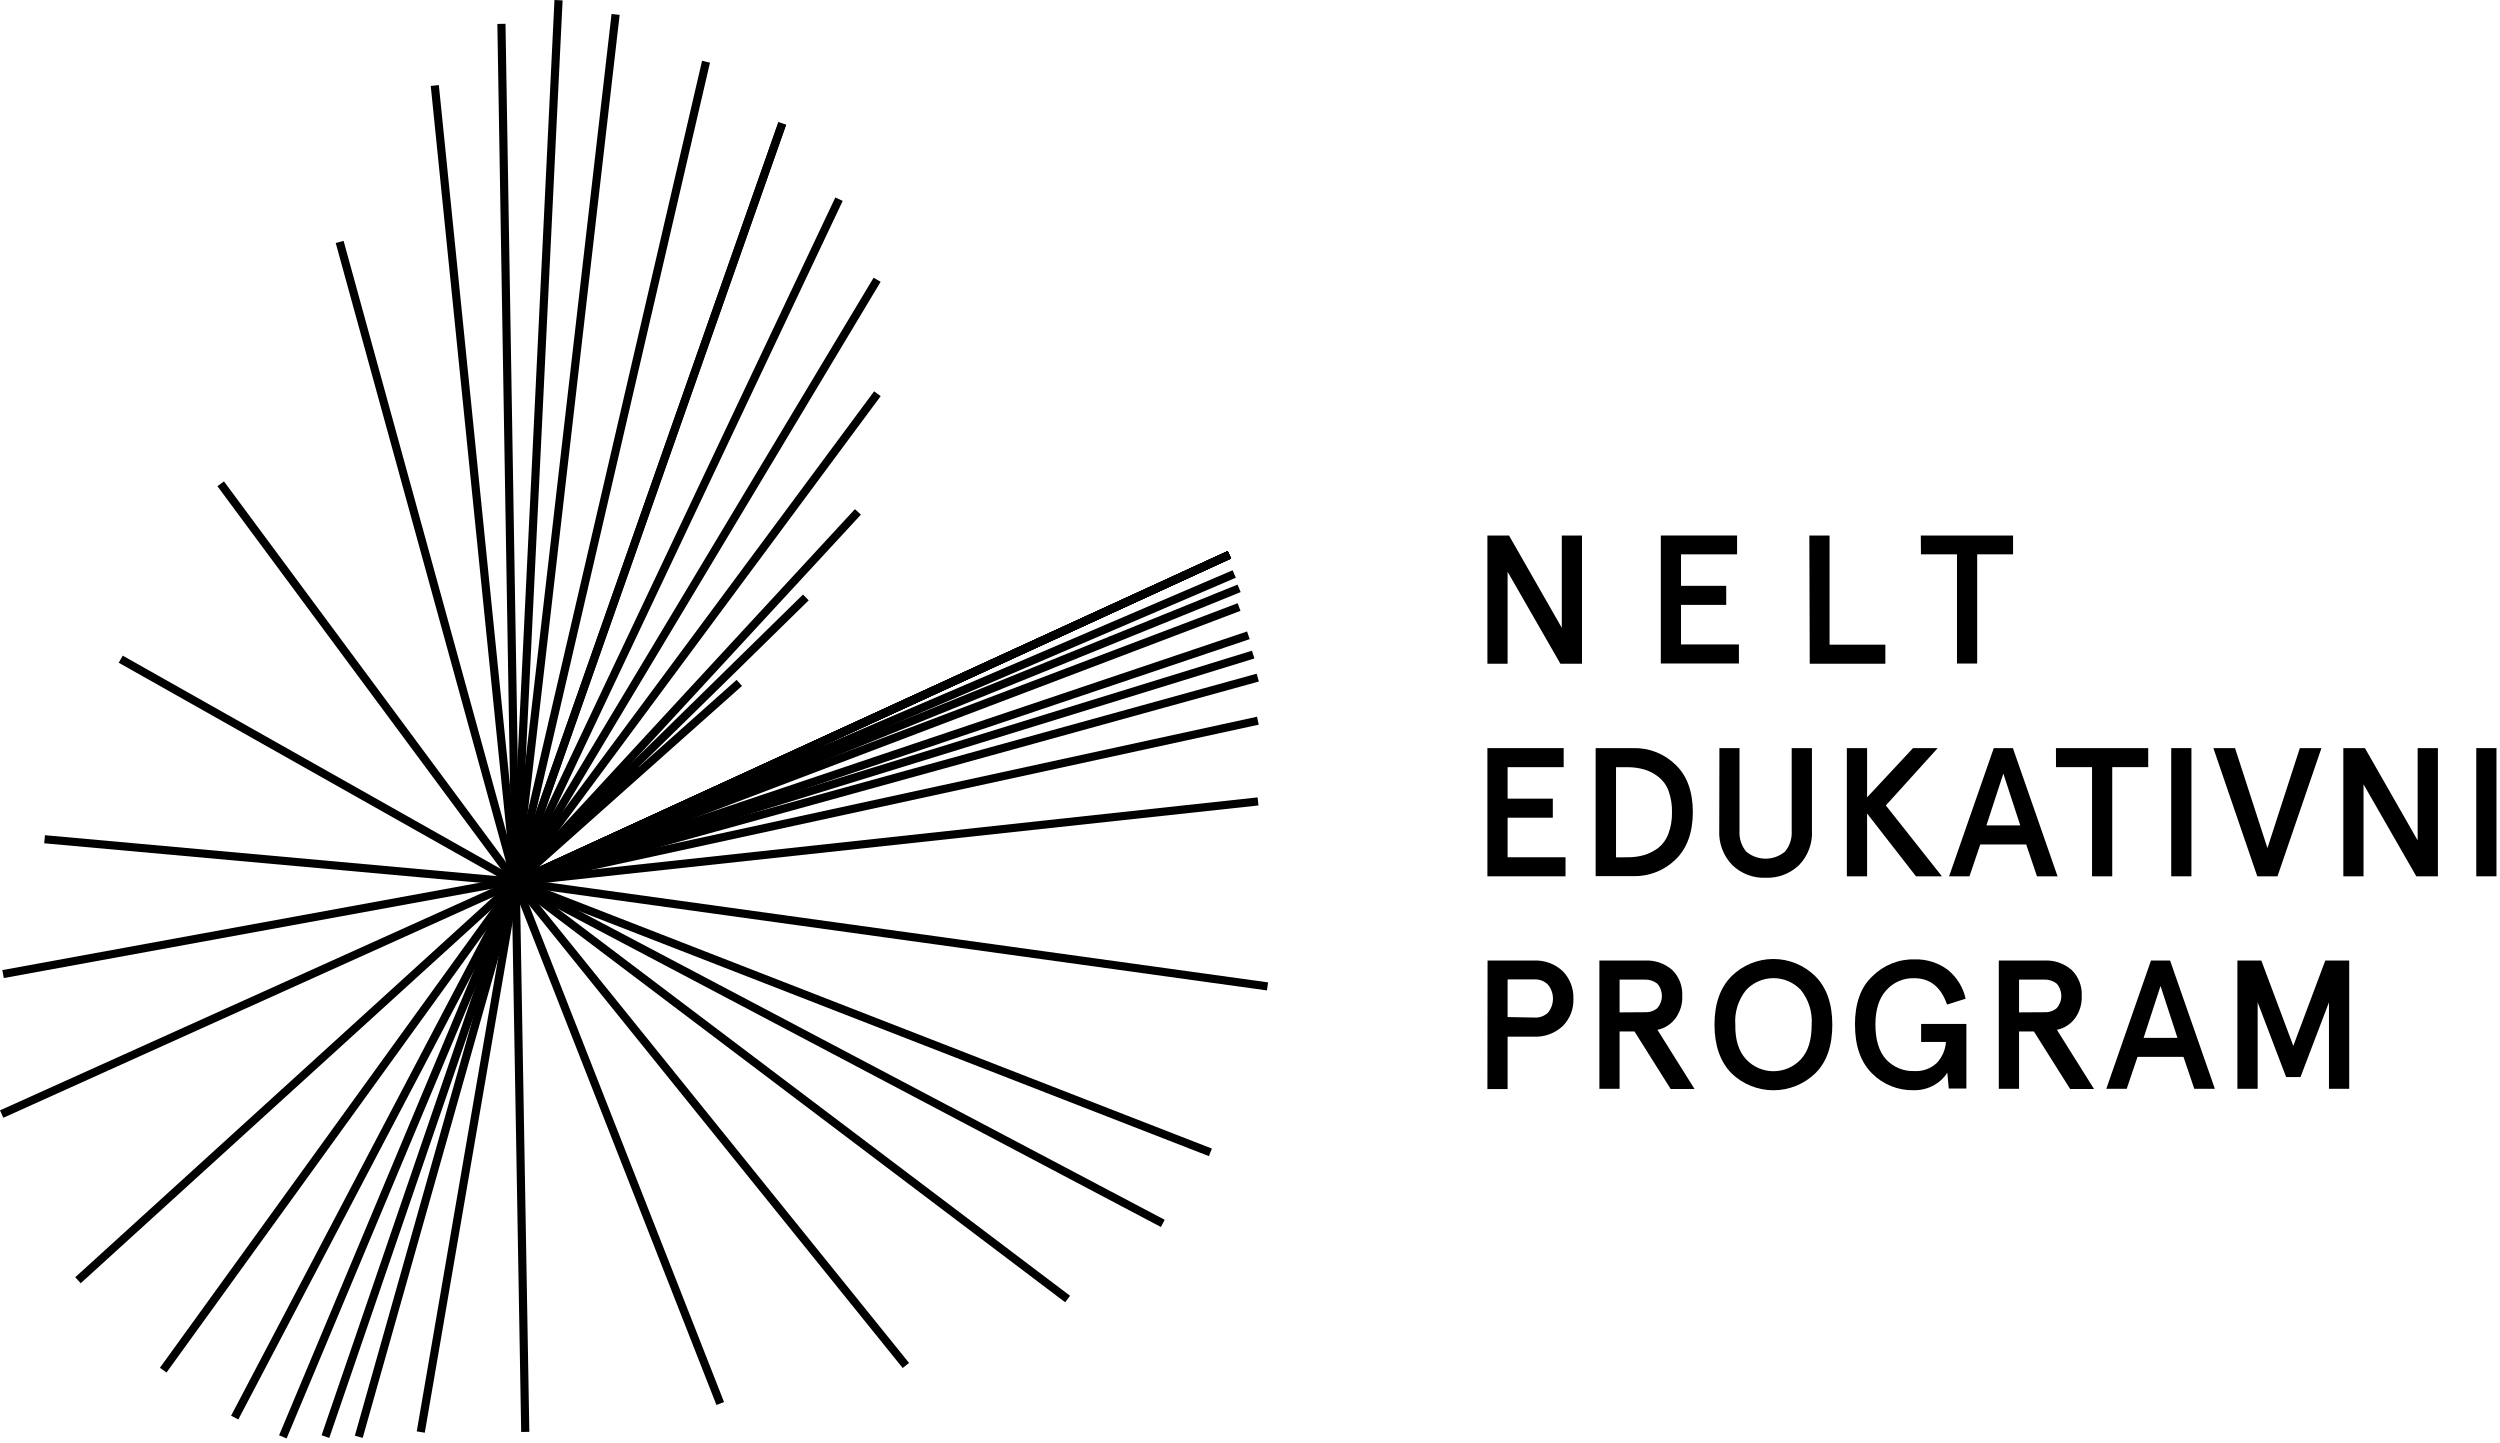
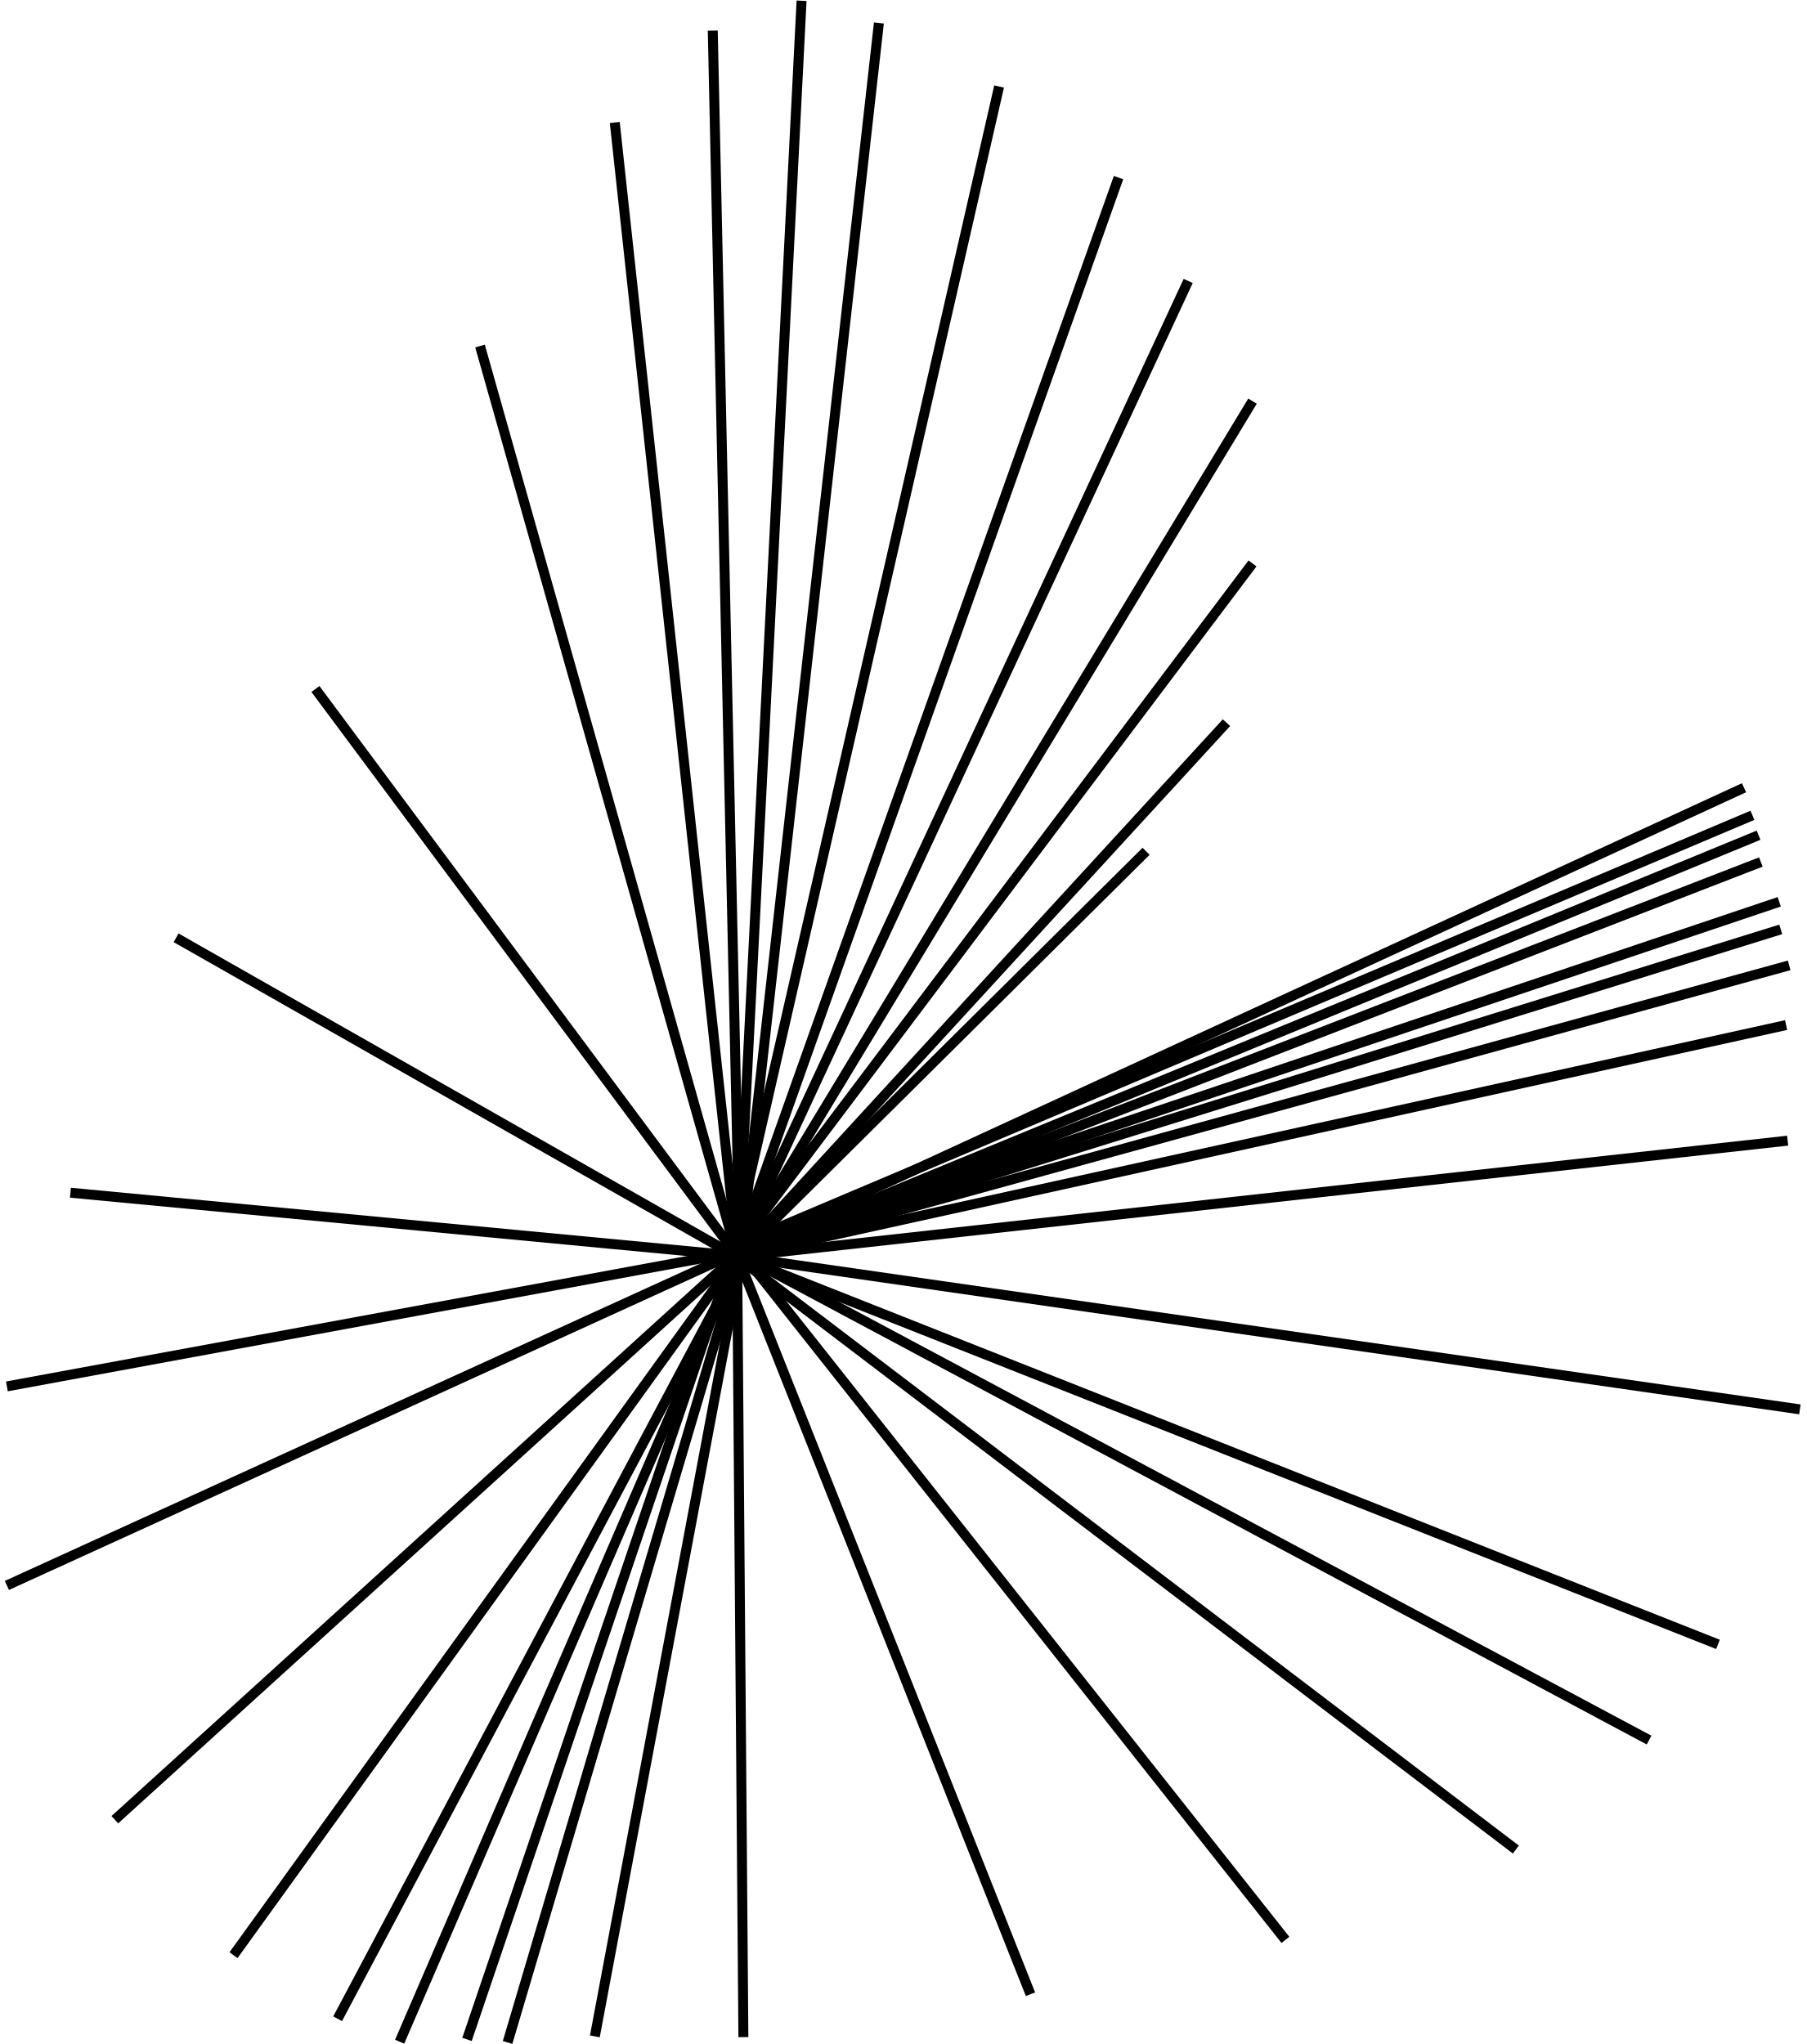
- <svg xmlns="http://www.w3.org/2000/svg" width="305" height="176" viewBox="0 0 305 176" fill="none">
-   <path d="M63.49 107.108H62.91V108.099H63.49V107.108Z" fill="black" />
-   <path d="M67.787 102.052L62.559 107.253L63.263 107.955L68.49 102.753L67.787 102.052Z" fill="black" />
-   <path d="M77.67 93.359L62.578 107.245L63.253 107.973L78.345 94.088L77.67 93.359Z" fill="black" />
-   <path d="M89.862 82.945L62.581 107.239L63.245 107.979L90.525 83.684L89.862 82.945Z" fill="black" />
-   <path d="M97.964 72.535L62.561 107.248L63.259 107.955L98.662 73.242L97.964 72.535Z" fill="black" />
-   <path d="M104.3 62.115L62.583 107.301L63.316 107.973L105.032 62.786L104.3 62.115Z" fill="black" />
-   <path d="M106.642 47.741L62.496 107.294L63.296 107.883L107.443 48.33L106.642 47.741Z" fill="black" />
-   <path d="M106.582 33.874L62.511 107.36L63.365 107.869L107.436 34.382L106.582 33.874Z" fill="black" />
-   <path d="M101.91 24.089L62.492 107.402L63.392 107.825L102.81 24.511L101.91 24.089Z" fill="black" />
-   <path d="M94.964 14.9L62.439 107.44L63.379 107.768L95.903 15.228L94.964 14.9Z" fill="black" />
-   <path d="M94.964 14.9L62.439 107.44L63.379 107.768L95.903 15.228L94.964 14.9Z" fill="black" />
-   <path d="M85.651 7.417L62.411 107.478L63.38 107.702L86.62 7.641L85.651 7.417Z" fill="black" />
-   <path d="M63.405 107.659L62.416 107.548L74.608 1.703L75.597 1.815L63.405 107.659Z" fill="black" />
-   <path d="M67.644 -2.86059e-06L62.42 107.583L63.414 107.631L68.638 0.048L67.644 -2.86059e-06Z" fill="black" />
-   <path d="M61.672 2.903L60.677 2.919L62.419 107.613L63.414 107.597L61.672 2.903Z" fill="black" />
-   <path d="M53.54 10.382L52.55 10.482L62.422 107.655L63.412 107.555L53.54 10.382Z" fill="black" />
-   <path d="M41.917 29.384L40.957 29.646L62.44 107.729L63.4 107.467L41.917 29.384Z" fill="black" />
-   <path d="M27.323 58.727L26.522 59.316L62.511 107.9L63.312 107.311L27.323 58.727Z" fill="black" />
-   <path d="M14.975 79.989L14.484 80.852L62.668 108.036L63.158 107.173L14.975 79.989Z" fill="black" />
-   <path d="M5.484 101.894L5.394 102.882L62.862 108.083L62.952 107.095L5.484 101.894Z" fill="black" />
-   <path d="M62.207 107.019L0.283 118.351L0.462 119.323L62.386 107.99L62.207 107.019Z" fill="black" />
-   <path d="M62.718 107.182L0 135.464L0.41 136.367L63.129 108.085L62.718 107.182Z" fill="black" />
-   <path d="M62.583 107.233L9.177 155.823L9.848 156.556L63.254 107.965L62.583 107.233Z" fill="black" />
-   <path d="M62.544 107.348L19.507 166.87L20.314 167.449L63.352 107.927L62.544 107.348Z" fill="black" />
-   <path d="M62.501 107.383L28.193 172.715L29.075 173.175L63.383 107.843L62.501 107.383Z" fill="black" />
-   <path d="M62.417 107.403L34.048 175.107L34.967 175.489L63.335 107.785L62.417 107.403Z" fill="black" />
-   <path d="M62.436 107.422L39.232 175.104L40.173 175.425L63.377 107.743L62.436 107.422Z" fill="black" />
-   <path d="M62.424 107.474L43.292 175.154L44.25 175.423L63.382 107.743L62.424 107.474Z" fill="black" />
-   <path d="M62.392 107.518L50.843 174.626L51.823 174.793L63.372 107.685L62.392 107.518Z" fill="black" />
-   <path d="M63.416 107.592L62.421 107.609L63.584 174.702L64.579 174.685L63.416 107.592Z" fill="black" />
-   <path d="M63.373 107.425L62.446 107.786L87.406 171.409L88.333 171.048L63.373 107.425Z" fill="black" />
-   <path d="M63.3 107.284L62.525 107.905L110.13 166.899L110.905 166.278L63.3 107.284Z" fill="black" />
-   <path d="M63.212 107.195L62.61 107.985L129.951 158.877L130.552 158.087L63.212 107.195Z" fill="black" />
-   <path d="M63.146 107.167L62.681 108.043L141.629 149.693L142.094 148.816L63.146 107.167Z" fill="black" />
-   <path d="M63.097 107.15L62.736 108.074L147.488 141.049L147.85 140.125L63.097 107.15Z" fill="black" />
-   <path d="M62.985 107.12L62.848 108.102L154.569 120.832L154.706 119.85L62.985 107.12Z" fill="black" />
-   <path d="M153.425 97.28L62.863 107.098L62.97 108.084L153.533 98.266L153.425 97.28Z" fill="black" />
-   <path d="M153.355 87.441L62.804 107.146L63.016 108.114L153.567 88.409L153.355 87.441Z" fill="black" />
-   <path d="M153.315 82.19L62.794 107.203L63.059 108.158L153.581 83.145L153.315 82.19Z" fill="black" />
-   <path d="M152.741 79.383L62.758 107.137L63.053 108.084L153.035 80.331L152.741 79.383Z" fill="black" />
-   <path d="M152.142 77.037L62.759 107.147L63.078 108.086L152.461 77.976L152.142 77.037Z" fill="black" />
-   <path d="M150.987 73.593L62.732 107.102L63.086 108.028L151.341 74.52L150.987 73.593Z" fill="black" />
-   <path d="M150.984 71.317L62.709 107.086L63.084 108.005L151.359 72.236L150.984 71.317Z" fill="black" />
-   <path d="M150.376 69.572L62.705 107.138L63.098 108.048L150.769 70.482L150.376 69.572Z" fill="black" />
-   <path d="M149.778 67.233L62.712 107.171L63.128 108.071L150.194 68.134L149.778 67.233Z" fill="black" />
-   <path d="M149.778 67.233L62.712 107.171L63.128 108.071L150.194 68.134L149.778 67.233Z" fill="black" />
-   <path d="M149.778 67.233L62.712 107.171L63.128 108.071L150.194 68.134L149.778 67.233Z" fill="black" />
-   <path d="M149.778 67.233L62.712 107.171L63.128 108.071L150.194 68.134L149.778 67.233Z" fill="black" />
-   <path d="M149.778 67.233L62.712 107.171L63.128 108.071L150.194 68.134L149.778 67.233Z" fill="black" />
-   <path d="M149.778 67.233L62.712 107.171L63.128 108.071L150.194 68.134L149.778 67.233Z" fill="black" />
-   <path d="M149.778 67.233L62.712 107.171L63.128 108.071L150.194 68.134L149.778 67.233Z" fill="black" />
-   <path d="M181.463 65.332H184.099L190.538 76.593V65.332H193.002V80.973H190.366L183.928 69.758V80.973H181.463V65.332Z" fill="black" />
-   <path d="M202.618 65.332H211.923V67.63H205.083V71.472H210.599V73.796H205.083V78.622H212.147V80.947H202.618V65.332Z" fill="black" />
-   <path d="M220.741 65.332H223.206V78.649H230.014V80.973H220.787L220.741 65.332Z" fill="black" />
-   <path d="M234.337 65.332H245.593V67.63H241.217V80.947H238.752V67.63H234.357L234.337 65.332Z" fill="black" />
-   <path d="M181.463 91.269H190.768V93.594H183.928V97.435H189.444V99.76H183.928V104.586H190.993V106.911H181.463V91.269Z" fill="black" />
-   <path d="M194.67 91.269H199.283C200.233 91.249 201.178 91.418 202.061 91.768C202.944 92.117 203.747 92.64 204.424 93.305C205.814 94.618 206.526 96.588 206.526 99.07C206.526 101.552 205.814 103.516 204.424 104.855C203.747 105.52 202.944 106.043 202.061 106.392C201.178 106.742 200.233 106.912 199.283 106.891H194.67V91.269ZM198.552 104.586C199.233 104.595 199.912 104.507 200.568 104.323C201.192 104.134 201.779 103.838 202.302 103.45C202.859 103.004 203.285 102.417 203.534 101.749C203.847 100.909 203.999 100.018 203.982 99.123C204.006 98.218 203.861 97.316 203.554 96.463C203.306 95.79 202.872 95.2 202.302 94.763C201.791 94.351 201.201 94.047 200.568 93.87C199.925 93.687 199.26 93.596 198.591 93.6H197.155V104.599L198.552 104.586Z" fill="black" />
-   <path d="M209.768 91.269H212.22V101.382C212.165 102.286 212.451 103.179 213.024 103.883C213.687 104.448 214.531 104.758 215.403 104.758C216.275 104.758 217.119 104.448 217.782 103.883C218.355 103.179 218.641 102.286 218.586 101.382V91.269H221.057V101.277C221.107 102.058 220.993 102.841 220.721 103.576C220.45 104.311 220.028 104.981 219.482 105.545C218.941 106.062 218.301 106.465 217.6 106.73C216.899 106.995 216.152 107.117 215.403 107.088C214.657 107.119 213.912 106.998 213.214 106.732C212.516 106.467 211.88 106.063 211.343 105.545C210.796 104.982 210.372 104.312 210.097 103.577C209.823 102.843 209.704 102.059 209.749 101.277L209.768 91.269Z" fill="black" />
-   <path d="M225.315 91.269H227.786V97.278L233.388 91.269H236.4L230.073 98.263L236.914 106.911H233.75L227.786 99.248V106.911H225.315V91.269Z" fill="black" />
-   <path d="M243.24 91.269H245.573L251.023 106.911H248.513L247.195 103.023H241.593L240.275 106.911H237.79L243.24 91.269ZM246.47 100.699L244.407 94.375L242.344 100.699H246.47Z" fill="black" />
-   <path d="M250.826 91.269H262.082V93.594H257.693V106.911H255.228V93.587H250.832L250.826 91.269Z" fill="black" />
-   <path d="M264.889 91.269H267.354V106.911H264.889V91.269Z" fill="black" />
-   <path d="M272.673 91.269L276.627 103.47L280.581 91.269H283.217L277.853 106.911H275.388L270.03 91.269H272.673Z" fill="black" />
-   <path d="M285.886 91.269H288.522L294.954 102.531V91.269H297.426V106.911H294.79L288.351 95.689V106.911H285.886V91.269Z" fill="black" />
-   <path d="M302.105 91.269H304.57V106.911H302.105V91.269Z" fill="black" />
-   <path d="M181.483 117.187H187.111C187.764 117.153 188.416 117.252 189.029 117.477C189.642 117.703 190.203 118.051 190.676 118.5C191.101 118.942 191.433 119.465 191.653 120.036C191.872 120.608 191.975 121.218 191.955 121.829C191.981 122.442 191.88 123.053 191.661 123.626C191.441 124.198 191.106 124.72 190.676 125.159C190.2 125.61 189.637 125.959 189.02 126.185C188.403 126.411 187.747 126.508 187.091 126.472H183.928V132.868H181.463L181.483 117.187ZM187.223 124.141C187.523 124.158 187.824 124.114 188.107 124.01C188.389 123.906 188.647 123.745 188.864 123.537C189.252 123.055 189.463 122.457 189.463 121.839C189.463 121.222 189.252 120.623 188.864 120.142C188.652 119.924 188.396 119.752 188.114 119.639C187.831 119.526 187.527 119.474 187.223 119.485H183.928V124.082L187.223 124.141Z" fill="black" />
-   <path d="M195.125 117.187H200.614C201.232 117.148 201.852 117.23 202.437 117.429C203.023 117.629 203.564 117.941 204.028 118.349C204.44 118.761 204.76 119.254 204.968 119.797C205.175 120.34 205.266 120.921 205.234 121.501C205.278 122.456 205.002 123.399 204.45 124.18C203.914 124.93 203.114 125.451 202.209 125.638L206.737 132.861H203.824L199.408 125.842H197.589V132.835H195.125V117.187ZM200.687 123.491C201.232 123.52 201.768 123.345 202.189 122.998C202.551 122.583 202.75 122.051 202.75 121.501C202.75 120.951 202.551 120.42 202.189 120.004C201.762 119.669 201.23 119.495 200.687 119.512H197.589V123.511L200.687 123.491Z" fill="black" />
-   <path d="M211.231 119.111C212.591 117.758 214.434 116.997 216.355 116.997C218.277 116.997 220.12 117.758 221.479 119.111C222.87 120.516 223.542 122.486 223.542 125.021C223.542 127.555 222.883 129.538 221.479 130.93C220.11 132.265 218.271 133.012 216.355 133.012C214.44 133.012 212.601 132.265 211.231 130.93C209.861 129.525 209.173 127.555 209.169 125.021C209.164 122.486 209.852 120.516 211.231 119.111ZM213.024 129.236C213.451 129.694 213.968 130.059 214.543 130.309C215.118 130.559 215.738 130.688 216.365 130.688C216.992 130.688 217.613 130.559 218.188 130.309C218.762 130.059 219.279 129.694 219.706 129.236C220.603 128.271 221.024 126.866 221.024 125.008C221.134 123.485 220.663 121.977 219.706 120.785C219.279 120.327 218.762 119.962 218.188 119.713C217.613 119.463 216.992 119.334 216.365 119.334C215.738 119.334 215.118 119.463 214.543 119.713C213.968 119.962 213.451 120.327 213.024 120.785C212.067 121.977 211.596 123.485 211.706 125.008C211.679 126.866 212.128 128.271 213.024 129.236Z" fill="black" />
-   <path d="M226.303 125.034C226.303 122.44 227.002 120.437 228.412 119.124C229.085 118.445 229.889 117.91 230.777 117.552C231.664 117.194 232.615 117.021 233.572 117.043C235.052 116.998 236.501 117.461 237.678 118.356C238.757 119.25 239.506 120.477 239.807 121.843L237.54 122.558C236.802 120.411 235.457 119.341 233.546 119.341C232.901 119.318 232.258 119.439 231.665 119.694C231.073 119.95 230.544 120.334 230.119 120.818C229.243 121.777 228.801 123.182 228.801 125.014C228.801 126.846 229.229 128.297 230.119 129.263C230.558 129.732 231.095 130.101 231.691 130.343C232.287 130.586 232.929 130.697 233.572 130.668C234.073 130.697 234.574 130.623 235.045 130.45C235.516 130.277 235.945 130.009 236.307 129.663C236.953 128.963 237.342 128.064 237.408 127.115H234.376V124.922H239.899V132.802H237.751L237.573 130.878C237.182 131.485 236.651 131.989 236.024 132.349C235.242 132.805 234.347 133.032 233.441 133.005C232.506 133.024 231.577 132.853 230.71 132.503C229.844 132.153 229.057 131.632 228.399 130.97C227.009 129.584 226.31 127.621 226.31 125.001L226.303 125.034Z" fill="black" />
-   <path d="M243.853 117.187H249.35C249.966 117.148 250.585 117.23 251.17 117.429C251.754 117.629 252.294 117.942 252.757 118.349C253.171 118.76 253.493 119.253 253.702 119.796C253.911 120.339 254.002 120.92 253.969 121.501C254.014 122.456 253.738 123.399 253.185 124.18C252.649 124.93 251.849 125.451 250.945 125.638L255.472 132.861H252.559L248.137 125.842H246.325V132.835H243.853V117.187ZM249.416 123.491C249.961 123.522 250.498 123.346 250.918 122.998C251.28 122.583 251.479 122.051 251.479 121.501C251.479 120.951 251.28 120.42 250.918 120.004C250.492 119.667 249.959 119.492 249.416 119.512H246.325V123.51L249.416 123.491Z" fill="black" />
-   <path d="M262.418 117.187H264.751L270.214 132.835H267.703L266.385 128.941H260.777L259.459 132.835H256.968L262.418 117.187ZM265.647 126.616L263.584 120.293L261.522 126.616H265.647Z" fill="black" />
-   <path d="M272.962 117.187H275.882L279.783 127.601L283.685 117.187H286.604V132.835H284.133V122.283L280.66 131.403H278.907L275.434 122.283V132.835H272.962V117.187Z" fill="black" />
+ <svg xmlns="http://www.w3.org/2000/svg" id="logo-supernova" viewBox="0 0 236 267" fill="none">
+   <style>
+         #logo-supernova path {
+             stroke: black;
+             stroke-width: 1.3;
+             stroke-miterlimit: 10;
+         }
+     </style>
+   <path class="dancing" d="M198 241.6L95.3 163.5" />
+   <path class="dancing" d="M134.6 260.5L96.3 164" />
+   <path class="dancing" d="M97.1 266.1L96.3 165.8" />
+   <path class="dancing" d="M66.3 266.8L97.6 161.1" />
+   <path class="dancing" d="M61 266.4L95.6 164.4" />
+   <path class="dancing" d="M52.2 266.7L94.9 167.8" />
+   <path class="dancing" d="M44.1 263.7L95.9 166.1" />
+   <path class="dancing" d="M15 237.7L95.5 164.6" />
+   <path class="dancing" d="M0.9 181.1L95.3 163.7" />
+   <path class="dancing" d="M9.2 155.8L93.7 163.8" />
+   <path class="dancing" d="M23 122.5L97.2 164.7" />
+   <path class="dancing" d="M41.2 90L96.4 164.2" />
+   <path class="dancing" d="M62.7 45.2L96.1 163.4" />
+   <path class="dancing" d="M80.3 16L96.1 161.9" />
+   <path class="dancing" d="M93.1 4L96.6 163.7" />
+   <path class="dancing" d="M104.7 0.1L96.5 161.7" />
+   <path class="dancing" d="M130.5 11.3L96.5 160" />
+   <path class="dancing" d="M146.1 23.2L96.5 162.7" />
+   <path class="dancing" d="M155.2 36.7L96.8 162.4" />
+   <path class="dancing" d="M163.6 52.4L95.8 164.5" />
+   <path class="dancing" d="M163.6 73.6L96.2 163.1" />
+   <path class="dancing" d="M160.2 94.4L96.6 163.7" />
+   <path class="dancing" d="M149.7 111.2L97 163.5" />
+   <path class="dancing" d="M227.8 102.9L96.3 163.5" />
+   <path class="dancing" d="M228.9 106.5L94.7 163.3" />
+   <path class="dancing" d="M229.7 109.1L97.5 163.5" />
+   <path class="dancing" d="M230 112.6L96.8 164.2" />
+   <path class="dancing" d="M232.4 117.8L115.1 157.3" />
+   <path class="dancing" d="M232.6 121.4L101.1 162.3" />
+   <path class="dancing" d="M233.7 126.1L96.1 164" />
+   <path class="dancing" d="M233.3 133.9L95.8 164.2" />
+   <path class="dancing" d="M233.5 149L95.8 164.2" />
+   <path class="dancing" d="M235.1 184.1L95.3 164" />
+   <path class="dancing" d="M224.4 214.8L97.3 164.5" />
+   <path class="dancing" d="M215.4 227.3L98.2 164.7" />
+   <g>
+     <path d="M96.8 163.4L114.8 3" stroke="black" stroke-width="1.3" stroke-miterlimit="10" />
+     <path d="M95.8 163.8L0.9 207.1" stroke="black" stroke-width="1.3" stroke-miterlimit="10" />
+     <path d="M96.2 164.3L30.5 255.4" stroke="black" stroke-width="1.3" stroke-miterlimit="10" />
+     <path d="M96.6 165.3L77.7 266" stroke="black" stroke-width="1.3" stroke-miterlimit="10" />
+     <path d="M97 163.8L167.9 253.4" stroke="black" stroke-width="1.3" stroke-miterlimit="10" />
+   </g>
</svg>
